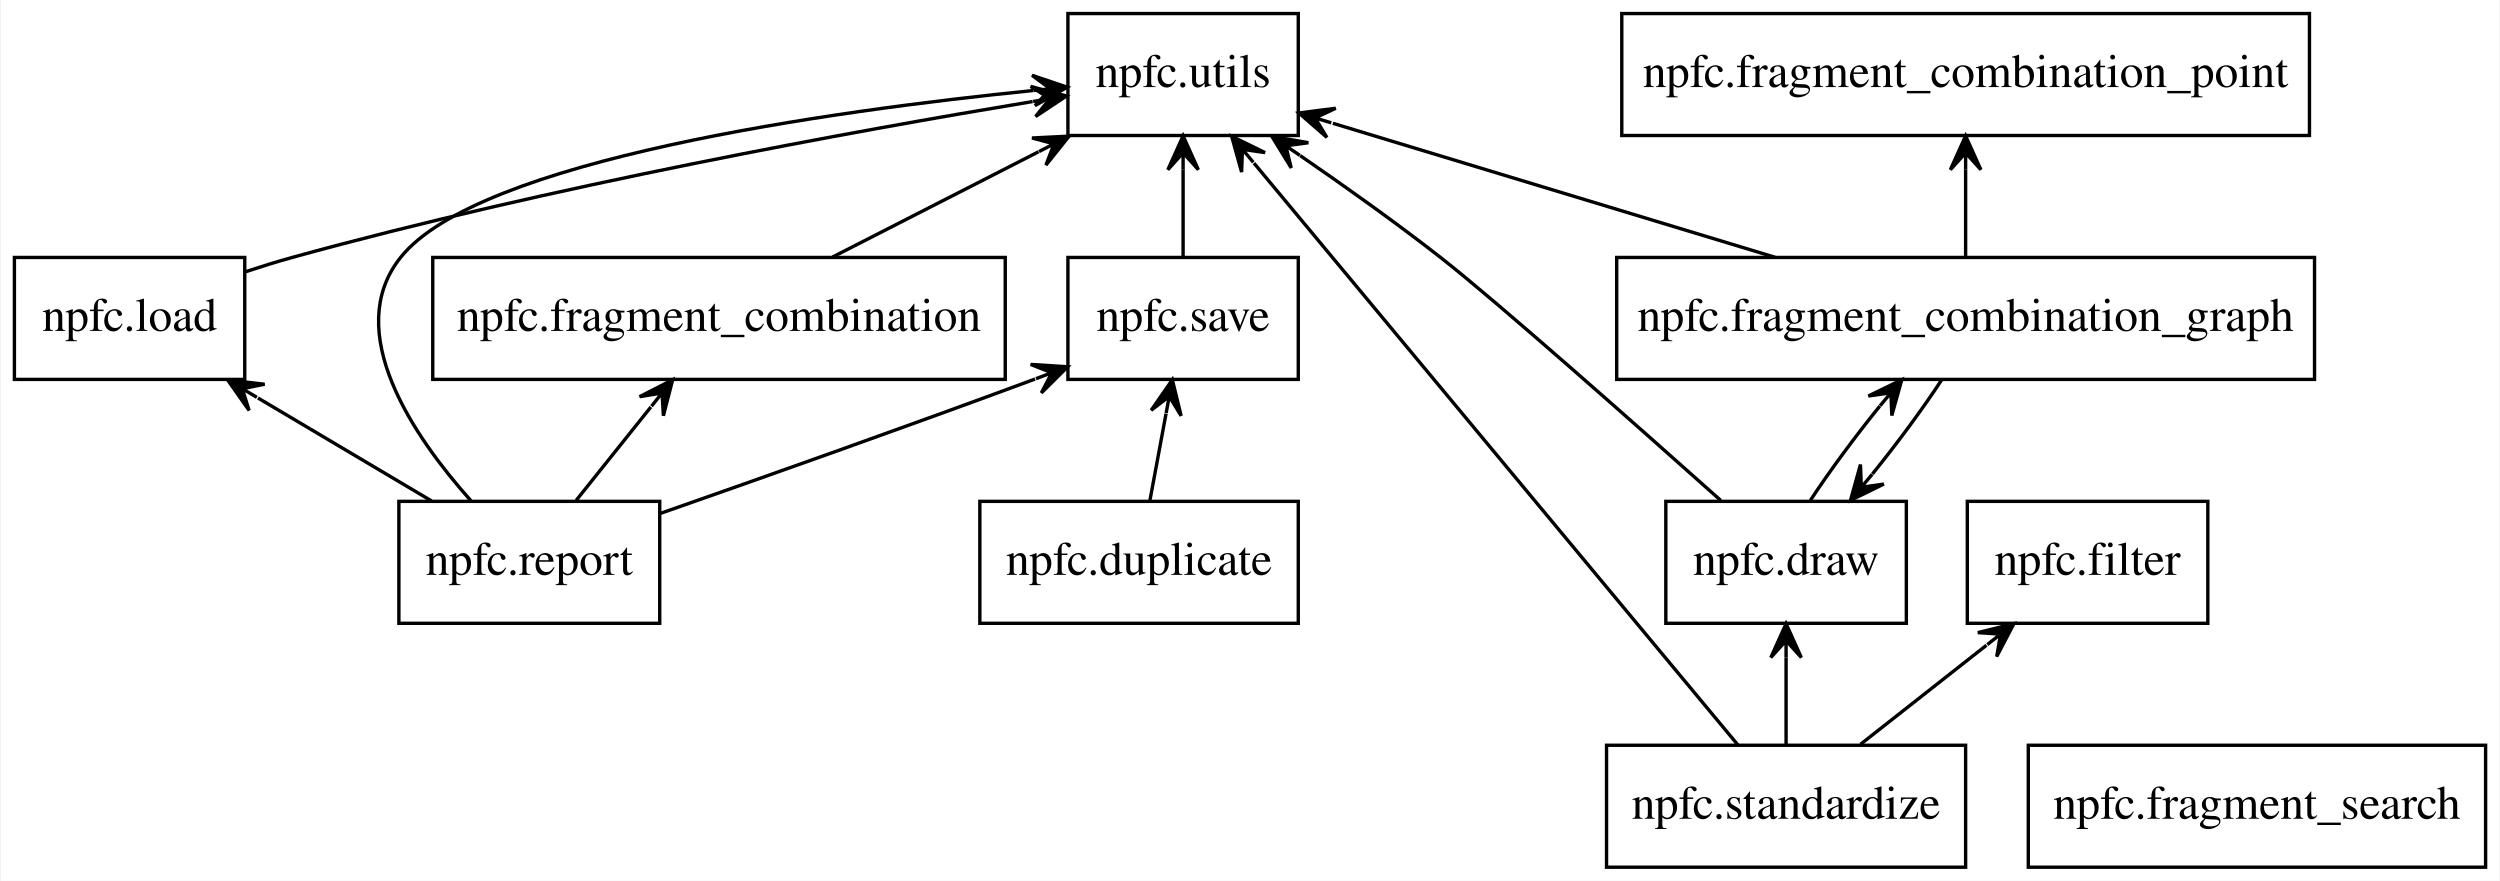
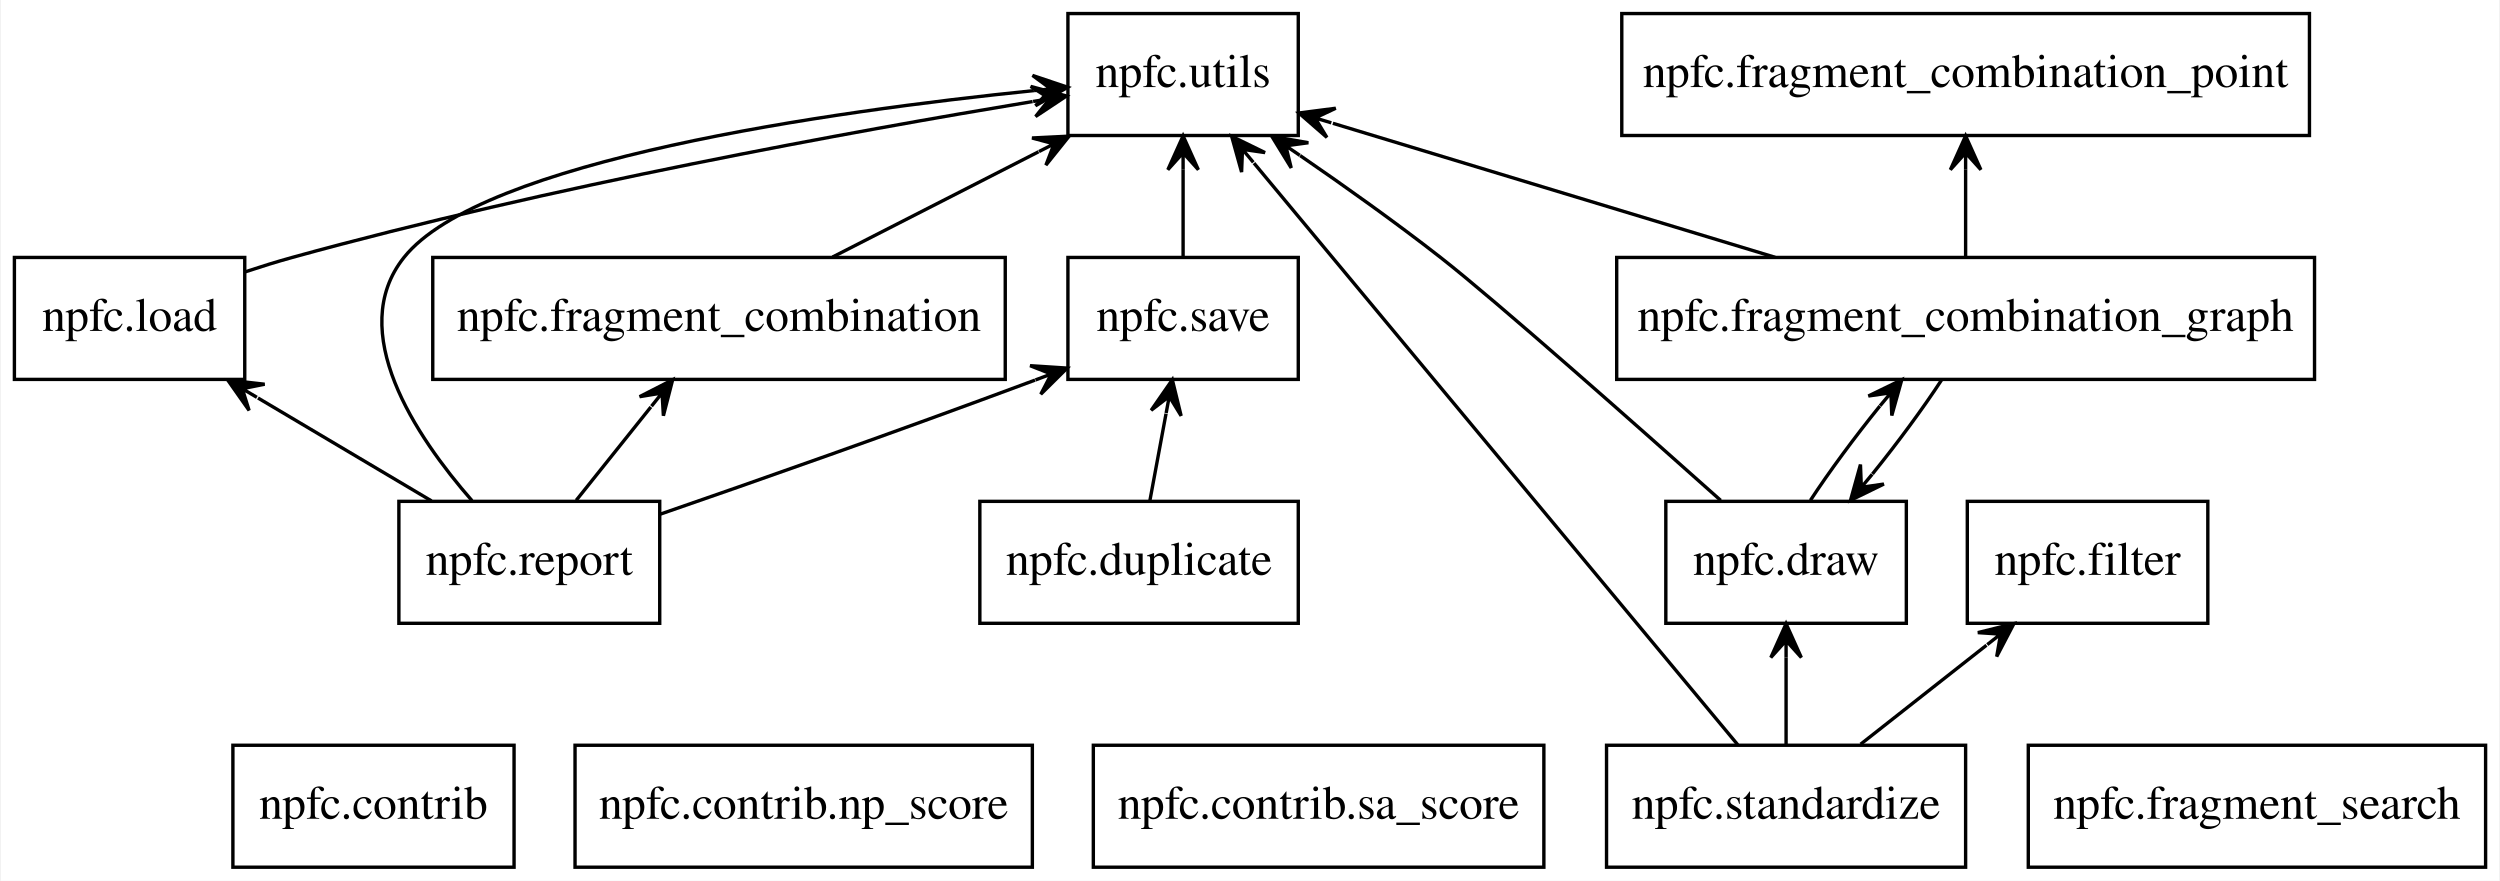
<svg xmlns="http://www.w3.org/2000/svg" width="738pt" height="260pt" viewBox="0.00 0.00 737.50 260.00">
  <g id="graph0" class="graph" transform="scale(1 1) rotate(0) translate(4 256)">
    <polygon fill="white" stroke="none" points="-4,4 -4,-256 733.5,-256 733.5,4 -4,4" />
    <g id="node1" class="node">
+       <polygon fill="none" stroke="black" points="147.5,-36 64.5,-36 64.5,-0 147.5,-0 147.5,-36" />
+       <text text-anchor="middle" x="106" y="-14.3" font-family="Times,serif" font-size="14.00">npfc.contrib</text>
+     </g>
+     <g id="node2" class="node">
+       <polygon fill="none" stroke="black" points="300.5,-36 165.5,-36 165.5,-0 300.5,-0 300.5,-36" />
+       <text text-anchor="middle" x="233" y="-14.3" font-family="Times,serif" font-size="14.00">npfc.contrib.np_score</text>
+     </g>
+     <g id="node3" class="node">
+       <polygon fill="none" stroke="black" points="451.5,-36 318.5,-36 318.5,-0 451.5,-0 451.5,-36" />
+       <text text-anchor="middle" x="385" y="-14.3" font-family="Times,serif" font-size="14.00">npfc.contrib.sa_score</text>
+     </g>
+     <g id="node4" class="node">
      <polygon fill="none" stroke="black" points="558.5,-108 487.5,-108 487.5,-72 558.5,-72 558.5,-108" />
      <text text-anchor="middle" x="523" y="-86.3" font-family="Times,serif" font-size="14.00">npfc.draw</text>
    </g>
-     <g id="node5" class="node">
+     <g id="node8" class="node">
      <polygon fill="none" stroke="black" points="679,-180 473,-180 473,-144 679,-144 679,-180" />
      <text text-anchor="middle" x="576" y="-158.3" font-family="Times,serif" font-size="14.00">npfc.fragment_combination_graph</text>
    </g>
    <g id="edge1" class="edge">
      <path fill="none" stroke="black" d="M530.185,-108.303C535.674,-116.695 543.23,-126.93 550.685,-136.139" />
      <polygon fill="black" stroke="black" points="557.155,-143.896 547.294,-139.099 553.952,-140.056 550.749,-136.216 550.749,-136.216 550.749,-136.216 553.952,-140.056 554.205,-133.334 557.155,-143.896 557.155,-143.896" />
    </g>
-     <g id="node12" class="node">
+     <g id="node15" class="node">
      <polygon fill="none" stroke="black" points="379,-252 311,-252 311,-216 379,-216 379,-252" />
      <text text-anchor="middle" x="345" y="-230.3" font-family="Times,serif" font-size="14.00">npfc.utils</text>
    </g>
    <g id="edge2" class="edge">
      <path fill="none" stroke="black" d="M503.694,-108.289C478.919,-130.399 437.205,-167.34 421,-180 407.794,-190.317 392.75,-201.014 379.551,-210.074" />
      <polygon fill="black" stroke="black" points="371.182,-215.77 376.917,-206.423 375.315,-212.957 379.449,-210.144 379.449,-210.144 379.449,-210.144 375.315,-212.957 381.981,-213.864 371.182,-215.77 371.182,-215.77" />
    </g>
-     <g id="node2" class="node">
+     <g id="node5" class="node">
      <polygon fill="none" stroke="black" points="379,-108 285,-108 285,-72 379,-72 379,-108" />
      <text text-anchor="middle" x="332" y="-86.3" font-family="Times,serif" font-size="14.00">npfc.duplicate</text>
    </g>
-     <g id="node10" class="node">
+     <g id="node13" class="node">
      <polygon fill="none" stroke="black" points="379,-180 311,-180 311,-144 379,-144 379,-180" />
      <text text-anchor="middle" x="345" y="-158.3" font-family="Times,serif" font-size="14.00">npfc.save</text>
    </g>
    <g id="edge3" class="edge">
      <path fill="none" stroke="black" d="M335.213,-108.303C336.646,-116.017 338.368,-125.288 339.965,-133.888" />
      <polygon fill="black" stroke="black" points="341.823,-143.896 335.573,-134.885 340.91,-138.98 339.997,-134.064 339.997,-134.064 339.997,-134.064 340.91,-138.98 344.422,-133.242 341.823,-143.896 341.823,-143.896" />
    </g>
-     <g id="node3" class="node">
+     <g id="node6" class="node">
      <polygon fill="none" stroke="black" points="647.5,-108 576.5,-108 576.5,-72 647.5,-72 647.5,-108" />
      <text text-anchor="middle" x="612" y="-86.3" font-family="Times,serif" font-size="14.00">npfc.filter</text>
    </g>
-     <g id="node4" class="node">
+     <g id="node7" class="node">
      <polygon fill="none" stroke="black" points="292.5,-180 123.5,-180 123.5,-144 292.5,-144 292.5,-180" />
      <text text-anchor="middle" x="208" y="-158.3" font-family="Times,serif" font-size="14.00">npfc.fragment_combination</text>
    </g>
    <g id="edge4" class="edge">
      <path fill="none" stroke="black" d="M241.514,-180.124C259.841,-189.488 282.736,-201.186 302.328,-211.197" />
      <polygon fill="black" stroke="black" points="311.357,-215.81 300.405,-215.267 306.905,-213.535 302.452,-211.26 302.452,-211.26 302.452,-211.26 306.905,-213.535 304.5,-207.253 311.357,-215.81 311.357,-215.81" />
    </g>
    <g id="edge5" class="edge">
      <path fill="none" stroke="black" d="M568.945,-143.896C563.489,-135.533 555.948,-125.306 548.492,-116.08" />
      <polygon fill="black" stroke="black" points="542.017,-108.303 551.874,-113.109 545.216,-112.146 548.416,-115.988 548.416,-115.988 548.416,-115.988 545.216,-112.146 544.958,-118.868 542.017,-108.303 542.017,-108.303" />
    </g>
-     <g id="node6" class="node">
+     <g id="node9" class="node">
      <polygon fill="none" stroke="black" points="677.5,-252 474.5,-252 474.5,-216 677.5,-216 677.5,-252" />
      <text text-anchor="middle" x="576" y="-230.3" font-family="Times,serif" font-size="14.00">npfc.fragment_combination_point</text>
    </g>
    <g id="edge6" class="edge">
      <path fill="none" stroke="black" d="M576,-180.303C576,-188.017 576,-197.288 576,-205.888" />
      <polygon fill="black" stroke="black" points="576,-215.896 571.5,-205.896 576,-210.896 576,-205.896 576,-205.896 576,-205.896 576,-210.896 580.5,-205.896 576,-215.896 576,-215.896" />
    </g>
    <g id="edge7" class="edge">
      <path fill="none" stroke="black" d="M519.786,-180.034C479.625,-192.205 426.343,-208.351 389.208,-219.604" />
      <polygon fill="black" stroke="black" points="379.186,-222.641 387.451,-215.434 383.971,-221.19 388.757,-219.74 388.757,-219.74 388.757,-219.74 383.971,-221.19 390.062,-224.047 379.186,-222.641 379.186,-222.641" />
    </g>
-     <g id="node7" class="node">
+     <g id="node10" class="node">
      <polygon fill="none" stroke="black" points="729.5,-36 594.5,-36 594.5,-0 729.5,-0 729.5,-36" />
      <text text-anchor="middle" x="662" y="-14.3" font-family="Times,serif" font-size="14.00">npfc.fragment_search</text>
    </g>
-     <g id="node8" class="node">
+     <g id="node11" class="node">
      <polygon fill="none" stroke="black" points="68,-180 0,-180 0,-144 68,-144 68,-180" />
      <text text-anchor="middle" x="34" y="-158.3" font-family="Times,serif" font-size="14.00">npfc.load</text>
    </g>
    <g id="edge8" class="edge">
      <path fill="none" stroke="black" d="M68.16,-175.761C72.78,-177.292 77.484,-178.752 82,-180 157.76,-200.936 247.919,-217.3 300.575,-226.023" />
      <polygon fill="black" stroke="black" points="310.591,-227.665 299.995,-230.488 305.657,-226.856 300.723,-226.047 300.723,-226.047 300.723,-226.047 305.657,-226.856 301.451,-221.606 310.591,-227.665 310.591,-227.665" />
    </g>
-     <g id="node9" class="node">
+     <g id="node12" class="node">
      <polygon fill="none" stroke="black" points="190.5,-108 113.5,-108 113.5,-72 190.5,-72 190.5,-108" />
      <text text-anchor="middle" x="152" y="-86.3" font-family="Times,serif" font-size="14.00">npfc.report</text>
    </g>
    <g id="edge9" class="edge">
      <path fill="none" stroke="black" d="M165.843,-108.303C172.489,-116.611 180.578,-126.723 187.887,-135.859" />
      <polygon fill="black" stroke="black" points="194.317,-143.896 184.556,-138.898 191.193,-139.991 188.07,-136.087 188.07,-136.087 188.07,-136.087 191.193,-139.991 191.583,-133.276 194.317,-143.896 194.317,-143.896" />
    </g>
    <g id="edge10" class="edge">
      <path fill="none" stroke="black" d="M123.134,-108.124C107.705,-117.276 88.519,-128.658 71.903,-138.515" />
      <polygon fill="black" stroke="black" points="62.977,-143.81 69.282,-134.838 67.277,-141.259 71.578,-138.708 71.578,-138.708 71.578,-138.708 67.277,-141.259 73.874,-142.578 62.977,-143.81 62.977,-143.81" />
    </g>
    <g id="edge11" class="edge">
-       <path fill="none" stroke="black" d="M190.693,-104.442C220.83,-114.99 263.674,-130.154 301,-144 301.101,-144.037 301.202,-144.075 301.303,-144.112" />
-       <polygon fill="black" stroke="black" points="310.925,-147.73 299.981,-148.423 306.245,-145.971 301.564,-144.211 301.564,-144.211 301.564,-144.211 306.245,-145.971 303.148,-139.999 310.925,-147.73 310.925,-147.73" />
+       <path fill="none" stroke="black" d="M190.678,-104.227C218.977,-114.004 258.502,-127.861 301.305,-143.797" />
+       <polygon fill="black" stroke="black" points="310.776,-147.338 299.834,-148.052 306.093,-145.587 301.409,-143.837 301.409,-143.837 301.409,-143.837 306.093,-145.587 302.985,-139.621 310.776,-147.338 310.776,-147.338" />
    </g>
    <g id="edge12" class="edge">
-       <path fill="none" stroke="black" d="M134.769,-108.177C117.76,-127.24 96.624,-158.185 114,-180 136.901,-208.751 240.351,-223.186 300.763,-229.283" />
-       <polygon fill="black" stroke="black" points="310.792,-230.259 300.403,-233.769 305.816,-229.775 300.839,-229.291 300.839,-229.291 300.839,-229.291 305.816,-229.775 301.275,-224.812 310.792,-230.259 310.792,-230.259" />
+       <path fill="none" stroke="black" d="M135.083,-108.207C118.396,-127.295 97.704,-158.265 115,-180 137.793,-208.643 240.798,-223.121 300.953,-229.254" />
+       <polygon fill="black" stroke="black" points="310.938,-230.236 300.546,-233.736 305.962,-229.746 300.986,-229.257 300.986,-229.257 300.986,-229.257 305.962,-229.746 301.427,-224.779 310.938,-230.236 310.938,-230.236" />
    </g>
    <g id="edge13" class="edge">
      <path fill="none" stroke="black" d="M345,-180.303C345,-188.017 345,-197.288 345,-205.888" />
      <polygon fill="black" stroke="black" points="345,-215.896 340.5,-205.896 345,-210.896 345,-205.896 345,-205.896 345,-205.896 345,-210.896 349.5,-205.896 345,-215.896 345,-215.896" />
    </g>
-     <g id="node11" class="node">
+     <g id="node14" class="node">
      <polygon fill="none" stroke="black" points="576,-36 470,-36 470,-0 576,-0 576,-36" />
      <text text-anchor="middle" x="523" y="-14.3" font-family="Times,serif" font-size="14.00">npfc.standardize</text>
    </g>
    <g id="edge14" class="edge">
      <path fill="none" stroke="black" d="M523,-36.303C523,-44.017 523,-53.288 523,-61.888" />
      <polygon fill="black" stroke="black" points="523,-71.896 518.5,-61.896 523,-66.896 523,-61.896 523,-61.896 523,-61.896 523,-66.896 527.5,-61.896 523,-71.896 523,-71.896" />
    </g>
    <g id="edge15" class="edge">
      <path fill="none" stroke="black" d="M545,-36.303C556.209,-45.119 570.002,-55.968 582.154,-65.526" />
      <polygon fill="black" stroke="black" points="590.253,-71.896 579.611,-69.251 586.323,-68.805 582.393,-65.713 582.393,-65.713 582.393,-65.713 586.323,-68.805 585.175,-62.176 590.253,-71.896 590.253,-71.896" />
    </g>
    <g id="edge16" class="edge">
      <path fill="none" stroke="black" d="M508.734,-36.151C477.423,-73.794 402.56,-163.799 365.92,-207.849" />
      <polygon fill="black" stroke="black" points="359.334,-215.768 362.269,-205.202 362.531,-211.923 365.728,-208.079 365.728,-208.079 365.728,-208.079 362.531,-211.923 369.188,-210.957 359.334,-215.768 359.334,-215.768" />
    </g>
  </g>
</svg>
